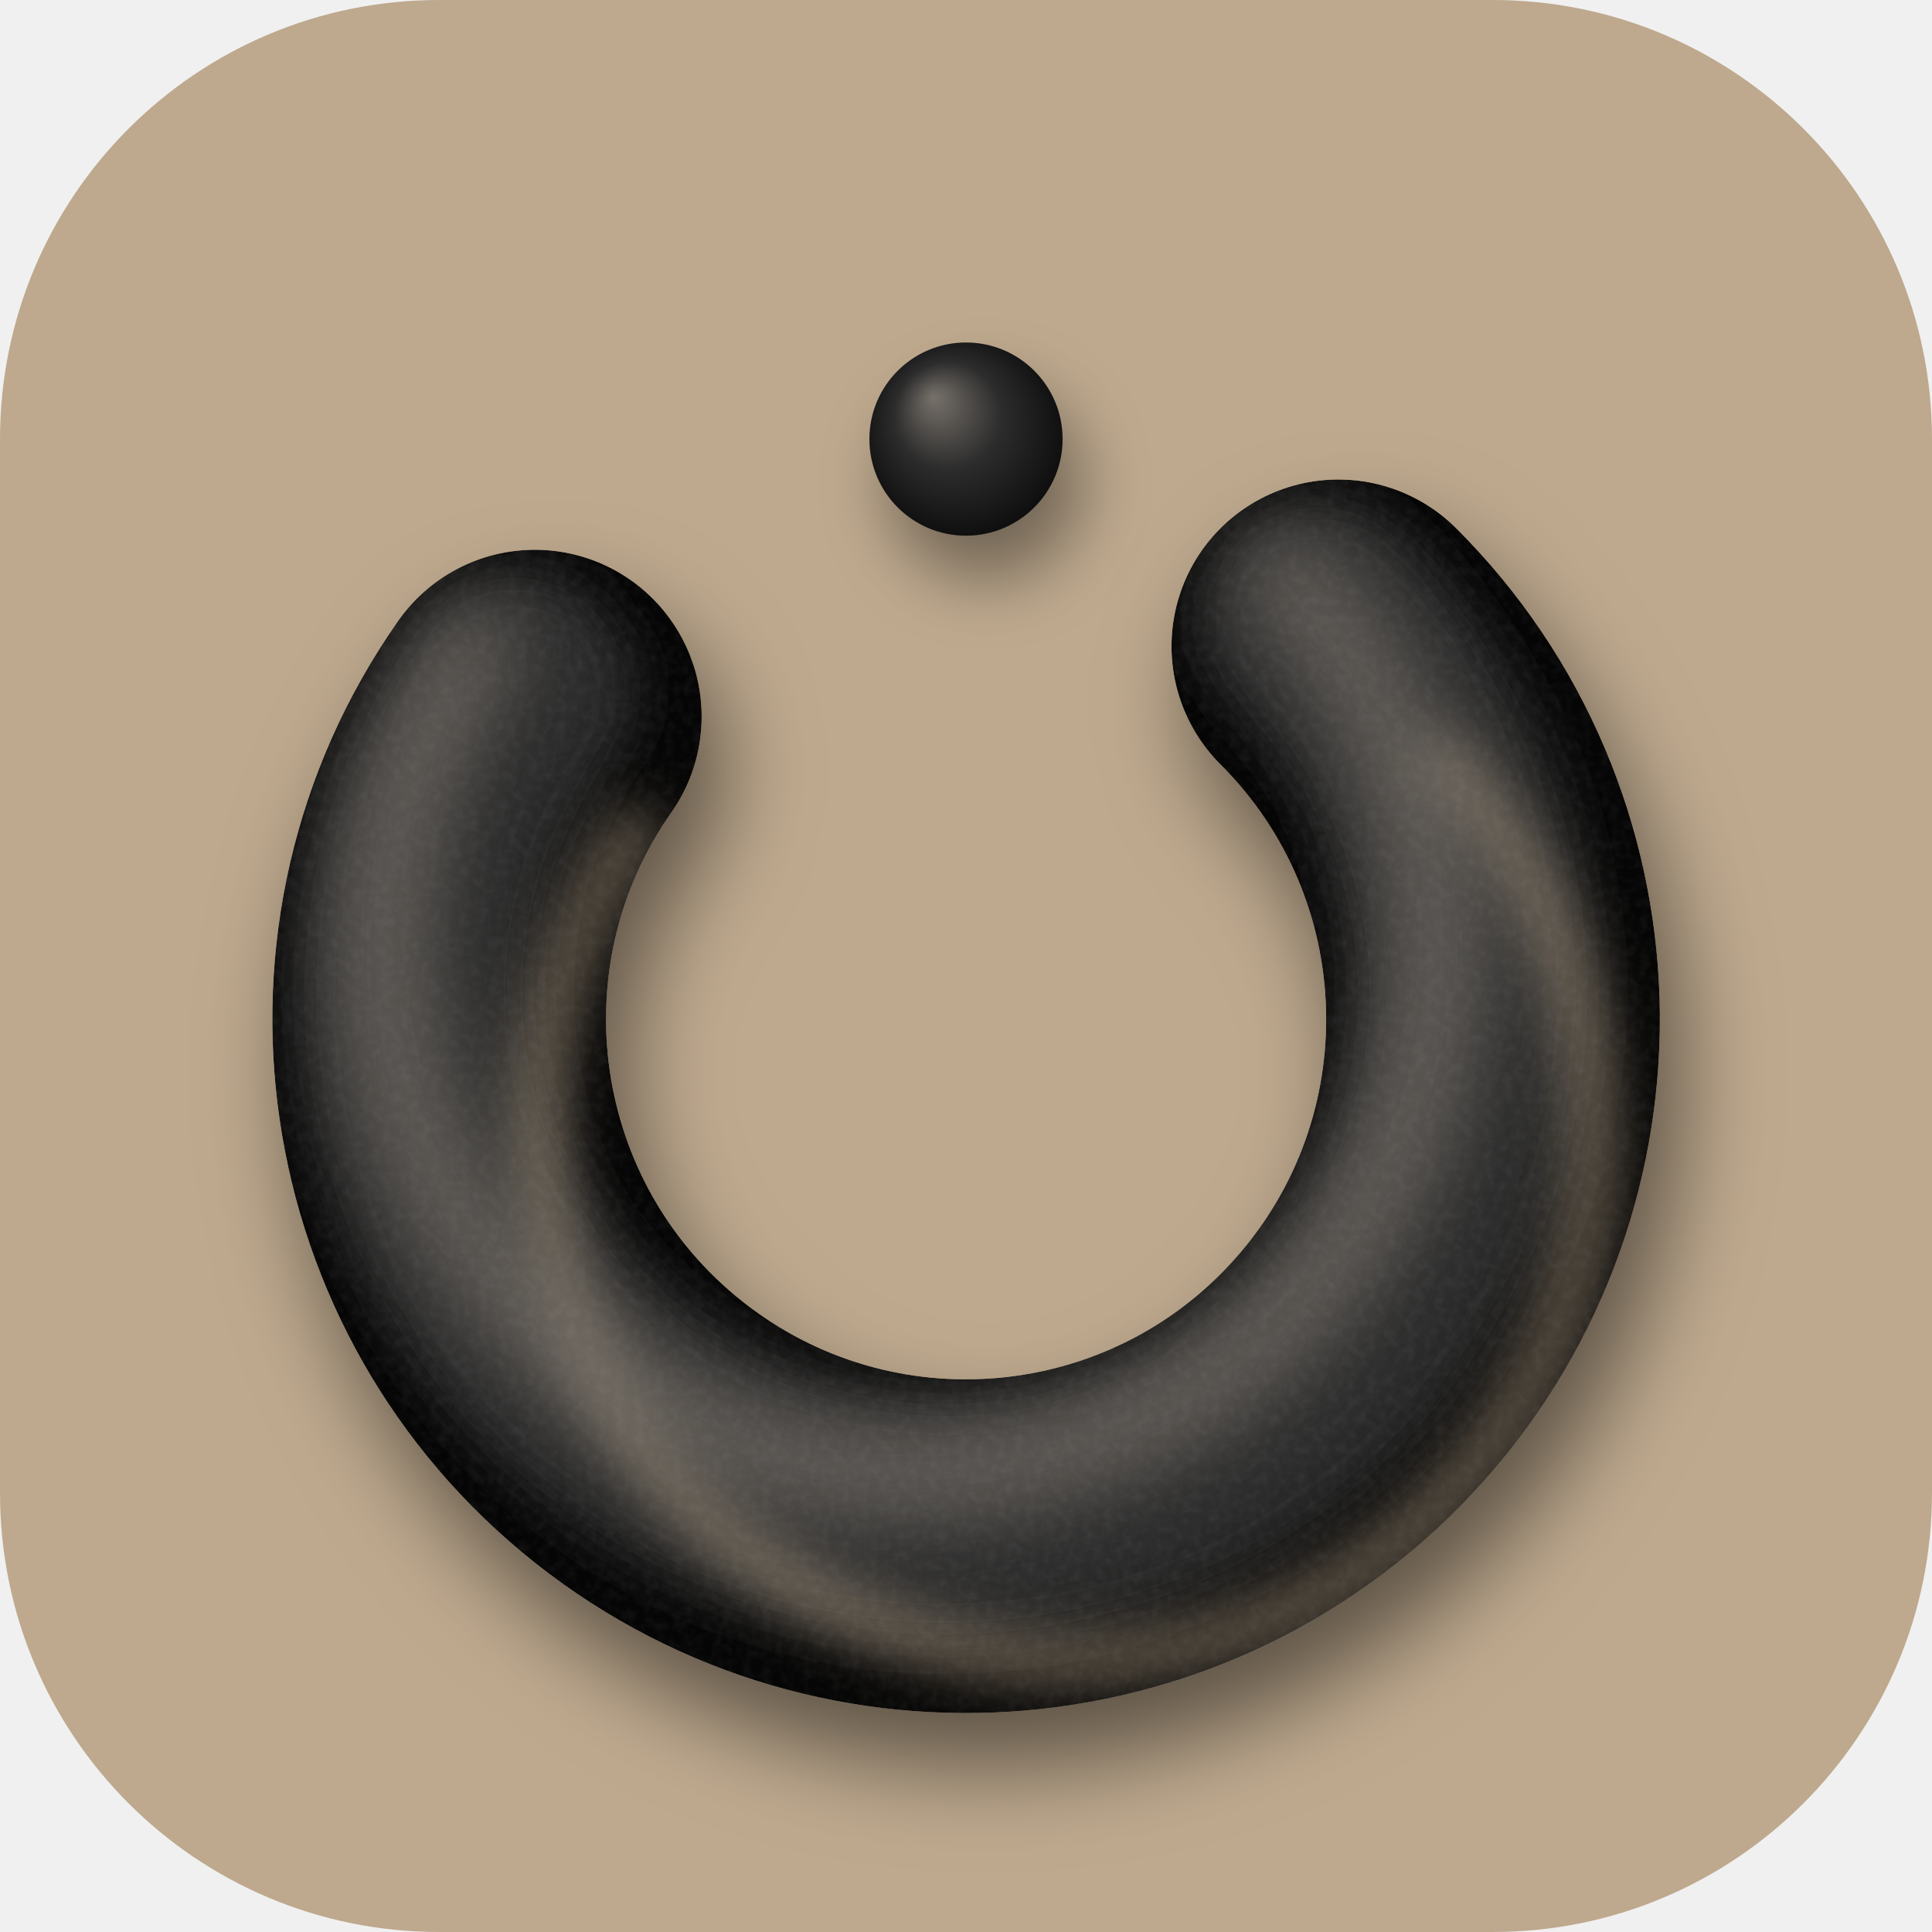
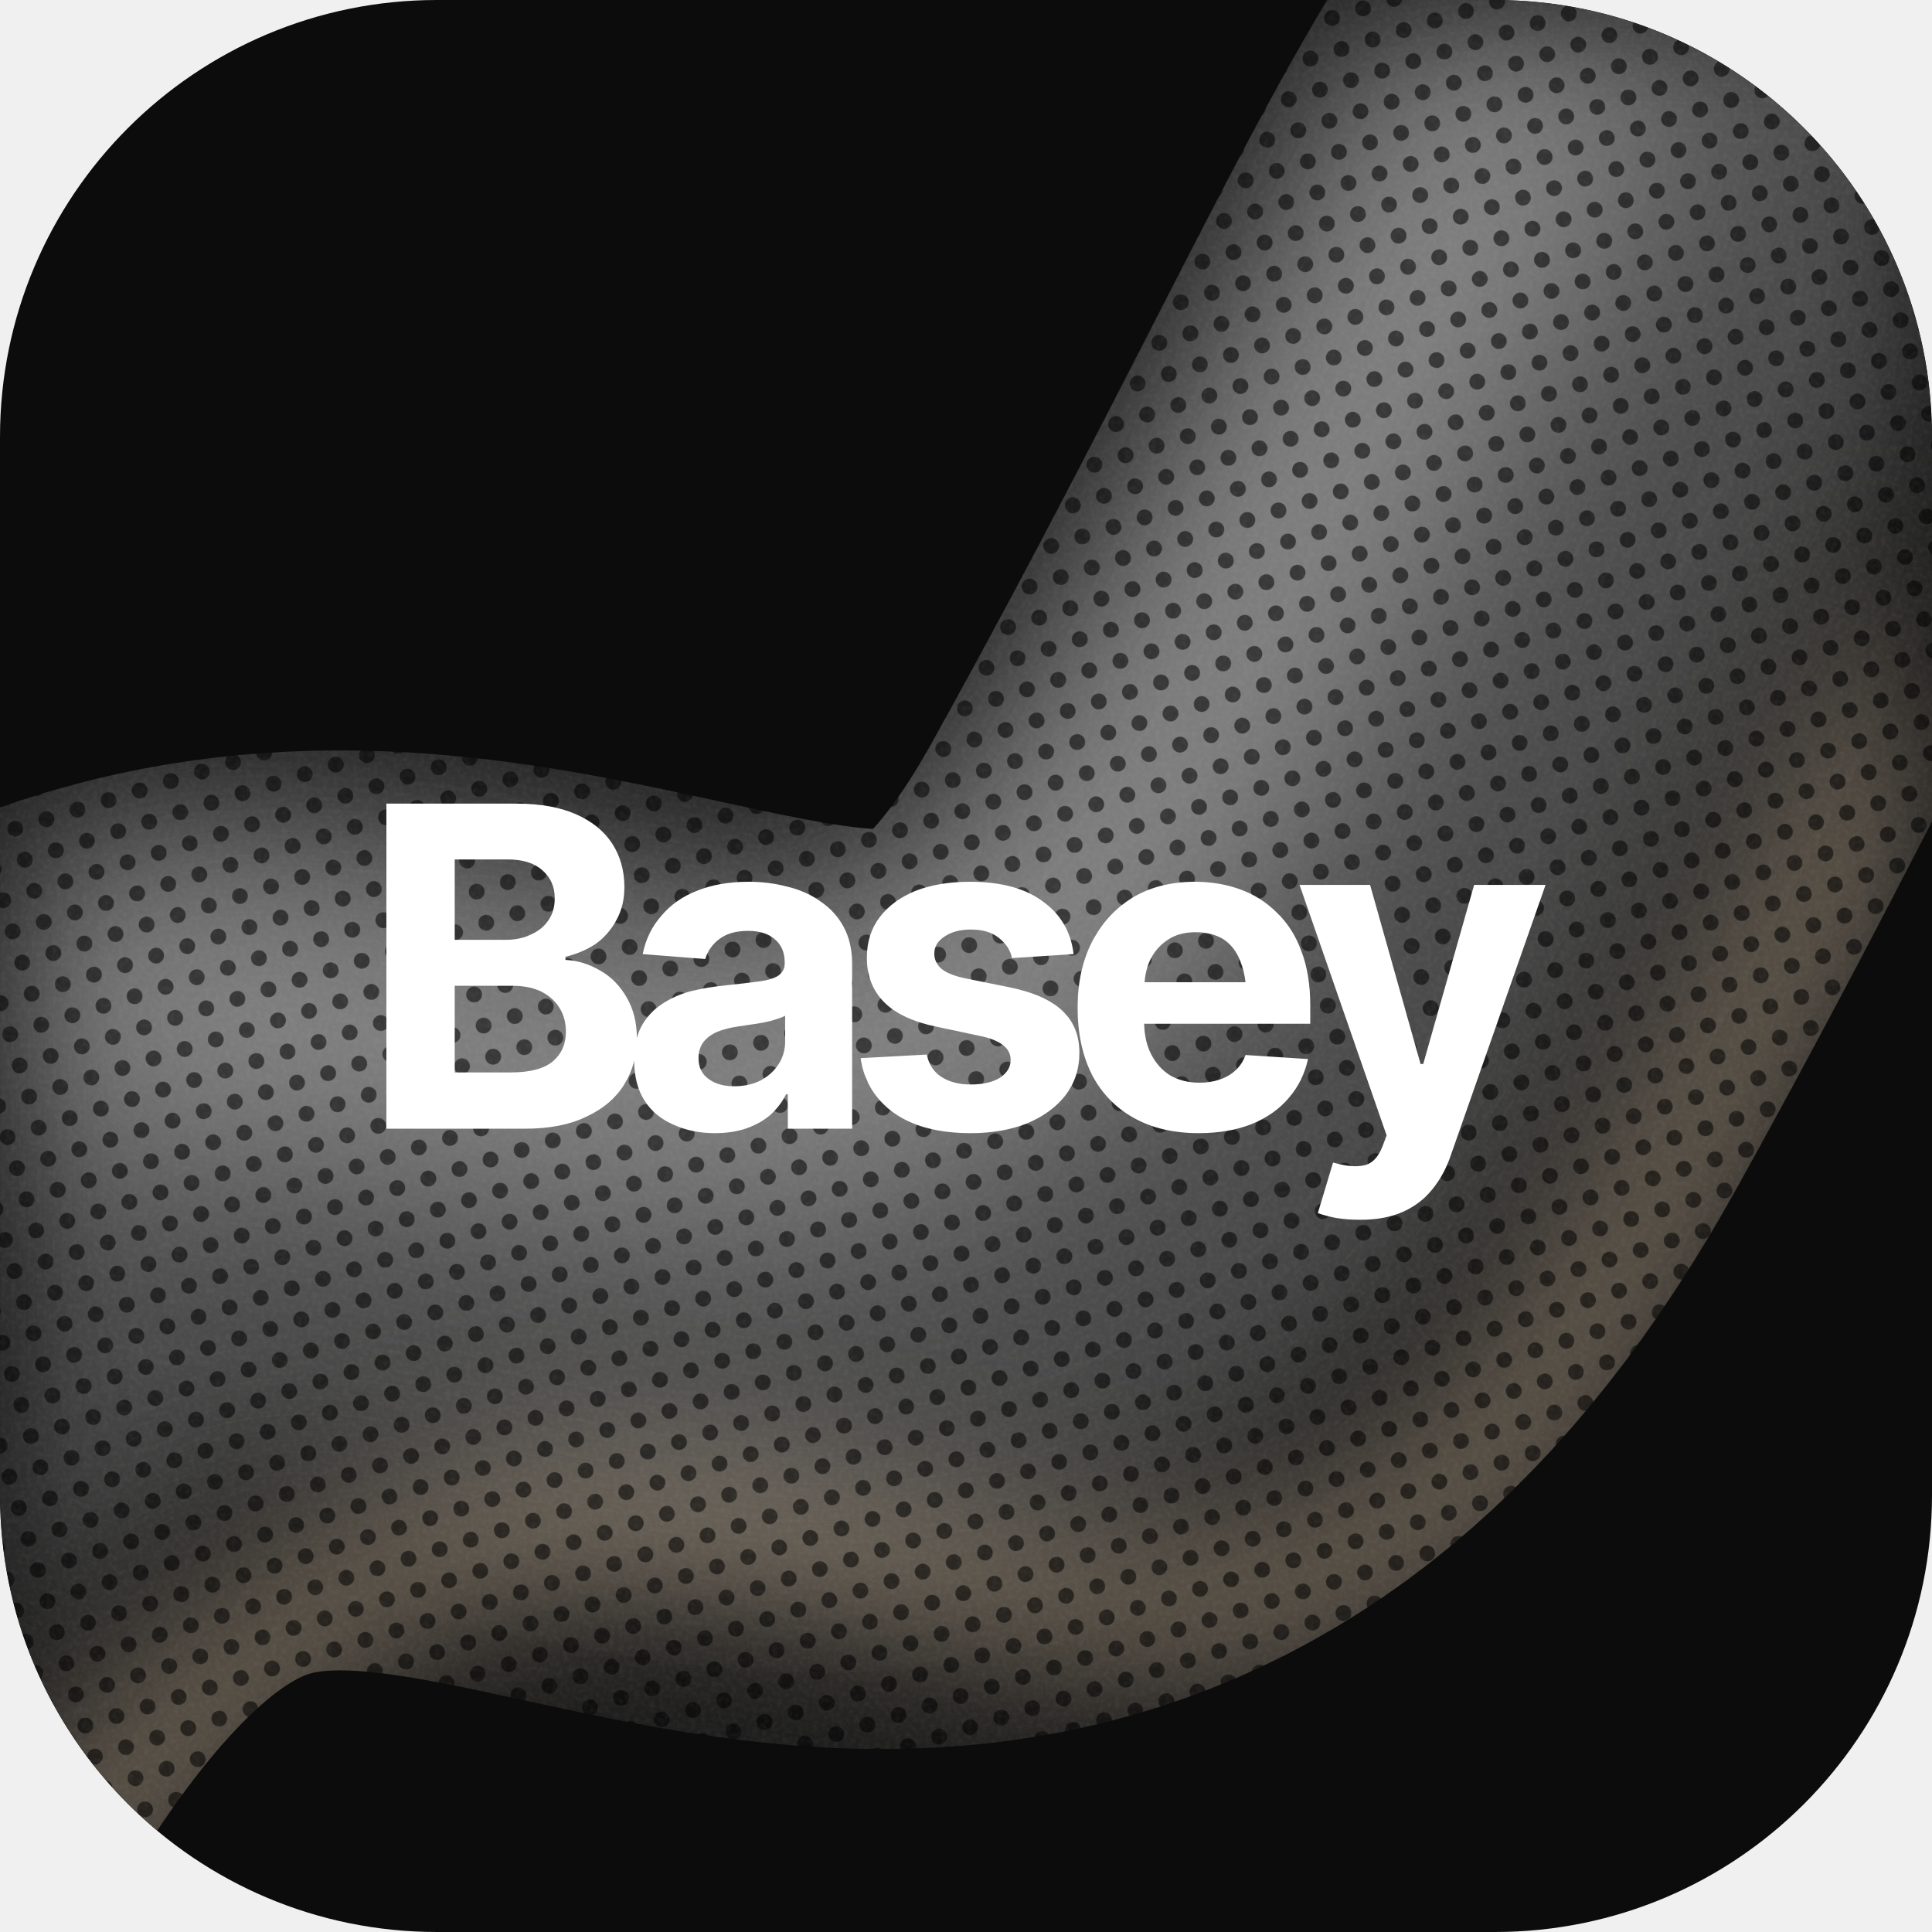
- <svg xmlns="http://www.w3.org/2000/svg" viewBox="0 0 220 220" aria-hidden="true">
+ <svg xmlns="http://www.w3.org/2000/svg" viewBox="0 0 420 420" aria-hidden="true">
  <defs>
-     <mask id="fav-m" maskUnits="userSpaceOnUse" x="-400" y="-400" width="1020" height="1020">
-       <path d="M152.4 73.6 A60 60 0 1 1 60.9 81.6" fill="none" stroke-linecap="round" stroke="#fff" stroke-width="38" />
+     <mask id="fav-m" maskUnits="userSpaceOnUse" x="-400" y="-400" width="1220" height="1220">
+       <path d="M -60 360 C 70 140, 190 390, 290 210 S 390 -30, 480 30" fill="none" stroke-linecap="round" stroke="#fff" stroke-width="200" />
    </mask>
-     <filter id="fav-b1" filterUnits="userSpaceOnUse" x="-400" y="-400" width="1020" height="1020">
-       <feGaussianBlur stdDeviation="3" />
+     <filter id="fav-b1" filterUnits="userSpaceOnUse" x="-400" y="-400" width="1220" height="1220">
+       <feGaussianBlur stdDeviation="16" />
    </filter>
-     <filter id="fav-b2" filterUnits="userSpaceOnUse" x="-400" y="-400" width="1020" height="1020">
-       <feGaussianBlur stdDeviation="5.1" />
+     <filter id="fav-b2" filterUnits="userSpaceOnUse" x="-400" y="-400" width="1220" height="1220">
+       <feGaussianBlur stdDeviation="26.7" />
    </filter>
-     <filter id="fav-gr" filterUnits="userSpaceOnUse" x="-400" y="-400" width="1020" height="1020">
+     <filter id="fav-gr" filterUnits="userSpaceOnUse" x="-400" y="-400" width="1220" height="1220">
      <feTurbulence type="fractalNoise" baseFrequency="0.9" numOctaves="2" seed="3" />
      <feColorMatrix type="matrix" values="0 0 0 0 1  0 0 0 0 1  0 0 0 0 1  0.9 0 0 0 -0.35" />
    </filter>
-     <radialGradient id="fav-bg" cx="0.5" cy="0.5" fx="0.33" fy="0.28" r="0.62">
-       <stop offset="0" stop-color="#77716A" />
-       <stop offset="0.45" stop-color="#2C2C2C" />
-       <stop offset="1" stop-color="#050505" />
-     </radialGradient>
-     <filter id="fav-bs" filterUnits="userSpaceOnUse" x="66" y="6" width="88" height="88">
-       <feGaussianBlur stdDeviation="3.8" />
-     </filter>
+     <pattern id="fav-mesh" width="10" height="10" patternUnits="userSpaceOnUse" patternTransform="rotate(28)">
+       <circle cx="2.5" cy="2.5" r="1.72" fill="#000" />
+       <circle cx="7.5" cy="7.5" r="1.72" fill="#000" />
+     </pattern>
+     <clipPath id="fav-clip">
+       <rect width="420" height="420" rx="95" />
+     </clipPath>
  </defs>
-   <rect width="220" height="220" rx="50" fill="#BEA98E" />
-   <g>
-     <g class="logo-ring">
-       <path d="M152.4 73.6 A60 60 0 1 1 60.9 81.6" fill="none" stroke-linecap="round" stroke="#000" stroke-width="38" opacity="0.5" transform="translate(2.5 6.1)" filter="url(#fav-b2)" />
-       <g mask="url(#fav-m)">
-         <path d="M152.4 73.6 A60 60 0 1 1 60.9 81.6" fill="none" stroke-linecap="round" stroke="#050505" stroke-width="38" />
-         <path d="M152.4 73.6 A60 60 0 1 1 60.9 81.6" fill="none" stroke-linecap="round" stroke="#2C2C2C" stroke-width="27.4" transform="translate(-2.3 -3)" filter="url(#fav-b1)" />
-         <path d="M152.4 73.6 A60 60 0 1 1 60.9 81.6" fill="none" stroke-linecap="round" stroke="#BEA98E" stroke-width="5.3" opacity="0.55" transform="translate(11.4 12.9)" filter="url(#fav-b1)" />
-         <path d="M152.4 73.6 A60 60 0 1 1 60.9 81.6" fill="none" stroke-linecap="round" stroke="#77716A" stroke-width="9.1" opacity="0.9" transform="translate(-6.5 -8.4)" filter="url(#fav-b2)" />
-         <rect width="220" height="220" filter="url(#fav-gr)" opacity="0.1" />
-       </g>
+   <g clip-path="url(#fav-clip)">
+     <rect x="-420" y="-420" width="1260" height="1260" fill="#0c0c0c" />
+     <g mask="url(#fav-m)">
+       <path d="M -60 360 C 70 140, 190 390, 290 210 S 390 -30, 480 30" fill="none" stroke-linecap="round" stroke="#1c1c1c" stroke-width="200" />
+       <path d="M -60 360 C 70 140, 190 390, 290 210 S 390 -30, 480 30" fill="none" stroke-linecap="round" stroke="#4a4a4a" stroke-width="144" transform="translate(-12 -16)" filter="url(#fav-b1)" />
+       <path d="M -60 360 C 70 140, 190 390, 290 210 S 390 -30, 480 30" fill="none" stroke-linecap="round" stroke="#bea98e" stroke-width="28" opacity="0.55" transform="translate(60 68)" filter="url(#fav-b1)" />
+       <path d="M -60 360 C 70 140, 190 390, 290 210 S 390 -30, 480 30" fill="none" stroke-linecap="round" stroke="#a3a3a3" stroke-width="48" opacity="0.9" transform="translate(-34 -44)" filter="url(#fav-b2)" />
+       <rect x="-100" y="-100" width="620" height="620" fill="url(#fav-mesh)" opacity="0.55" />
+       <rect width="420" height="420" filter="url(#fav-gr)" opacity="0.1" />
    </g>
-     <g class="logo-ball">
-       <circle cx="112.2" cy="55" r="11" fill="#000" opacity="0.4" filter="url(#fav-bs)" />
-       <circle cx="110" cy="50" r="11" fill="url(#fav-bg)" />
-     </g>
+     <path class="art-wordmark" fill="#ffffff" transform="translate(84 174.7) scale(0.9707)" d="M31.1 72.8L0 72.8L0 0L29.1 0Q37.1 0 42.5 2.4Q47.9 4.8 50.6 9Q53.3 13.2 53.3 18.7Q53.3 22.9 51.5 26.1Q49.8 29.3 46.9 31.4Q43.9 33.4 40.1 34.3L40.1 35Q44.2 35.2 47.9 37.4Q51.6 39.5 53.8 43.4Q56.1 47.3 56.1 52.6Q56.1 58.4 53.2 63Q50.4 67.5 44.8 70.1Q39.3 72.8 31.1 72.8M15.3 40.8L15.3 60.2L27.9 60.2Q34.3 60.2 37.3 57.7Q40.2 55.2 40.2 51.1Q40.2 48.1 38.8 45.8Q37.4 43.5 34.7 42.1Q32 40.8 28.3 40.8L15.3 40.8M15.3 12.5L15.3 30.5L26.8 30.5Q29.9 30.5 32.4 29.3Q34.9 28.2 36.3 26.1Q37.7 24.1 37.7 21.2Q37.7 17.3 34.9 14.9Q32.2 12.5 27.1 12.5M73.6 73.8Q68.4 73.8 64.3 71.9Q60.1 70.1 57.8 66.5Q55.5 62.9 55.5 57.5Q55.5 52.9 57.1 49.9Q58.8 46.8 61.7 44.9Q64.5 43 68.2 42Q71.9 41.1 76 40.7Q80.7 40.2 83.6 39.8Q86.5 39.4 87.8 38.5Q89.2 37.5 89.2 35.8L89.2 35.6Q89.2 32.2 87 30.4Q84.9 28.5 81 28.5Q77 28.5 74.6 30.3Q72.2 32.1 71.4 34.8L57.4 33.7Q58.4 28.7 61.6 25.1Q64.7 21.4 69.6 19.5Q74.6 17.5 81.1 17.5Q85.7 17.5 89.8 18.6Q94 19.6 97.2 21.9Q100.5 24.1 102.4 27.6Q104.3 31.1 104.3 35.9L104.3 72.8L89.9 72.8L89.9 65.1L89.5 65.1Q88.2 67.7 86 69.7Q83.8 71.6 80.7 72.7Q77.6 73.8 73.6 73.8M77.9 63.3Q81.2 63.3 83.8 62Q86.4 60.6 87.8 58.4Q89.3 56.1 89.3 53.3L89.3 47.5Q88.6 47.9 87.3 48.3Q86.1 48.7 84.6 49Q83 49.3 81.5 49.5Q80 49.7 78.8 49.9Q76.1 50.3 74.1 51.1Q72.1 52 71 53.4Q69.9 54.9 69.9 57Q69.9 60.1 72.2 61.7Q74.4 63.3 77.9 63.3M153.9 33.7L140.1 34.6Q139.6 32 137.2 30.1Q134.9 28.2 130.9 28.2Q127.4 28.2 125.1 29.7Q122.7 31.2 122.7 33.6Q122.7 35.5 124.2 36.9Q125.8 38.3 129.5 39.1L139.4 41.1Q147.4 42.7 151.3 46.3Q155.2 49.9 155.2 55.8Q155.2 61.2 152.1 65.3Q149 69.3 143.5 71.6Q138 73.8 130.9 73.8Q120.1 73.8 113.7 69.3Q107.3 64.7 106.2 57L121 56.2Q121.7 59.5 124.3 61.2Q126.9 62.9 130.9 62.9Q134.9 62.9 137.4 61.4Q139.8 59.8 139.8 57.4Q139.8 53.4 132.8 52L123.4 50Q115.4 48.4 111.5 44.5Q107.6 40.6 107.6 34.5Q107.6 29.2 110.5 25.4Q113.4 21.6 118.6 19.5Q123.8 17.5 130.7 17.5Q141.1 17.5 147 21.9Q153 26.2 153.9 33.7M181.9 73.8Q173.5 73.8 167.4 70.4Q161.3 67 158 60.7Q154.8 54.3 154.8 45.7Q154.8 37.3 158 31Q161.3 24.6 167.2 21Q173.1 17.5 181.1 17.5Q186.5 17.5 191.2 19.2Q195.9 20.9 199.4 24.4Q203 27.8 204.9 33Q206.9 38.2 206.9 45.2L206.9 49.3L169.7 49.3Q169.8 53.2 171.2 56Q172.8 59.2 175.6 60.9Q178.4 62.5 182.1 62.5Q184.6 62.5 186.6 61.8Q188.7 61.1 190.2 59.7Q191.7 58.3 192.4 56.3L206.4 57.2Q205.3 62.2 202.1 65.9Q198.9 69.7 193.7 71.8Q188.6 73.8 181.9 73.8M169.8 40L192.4 40Q192.1 37.4 191.2 35.2Q190 32.1 187.5 30.4Q184.9 28.8 181.2 28.8Q177.5 28.8 175 30.5Q172.4 32.2 171 35.1Q170 37.3 169.8 40M218.1 93.2Q215.2 93.2 212.7 92.8Q210.2 92.3 208.6 91.7L212 80.4L212.5 80.5Q216.3 81.6 219 81Q221.7 80.4 223.1 76.7L224 74.3L204.5 18.2L220.3 18.2L231.6 58.3L232.2 58.3L243.6 18.2L259.6 18.2L238.4 78.7Q236.9 83.1 234.3 86.3Q231.7 89.6 227.7 91.4Q223.7 93.2 218.1 93.2" />
  </g>
</svg>
